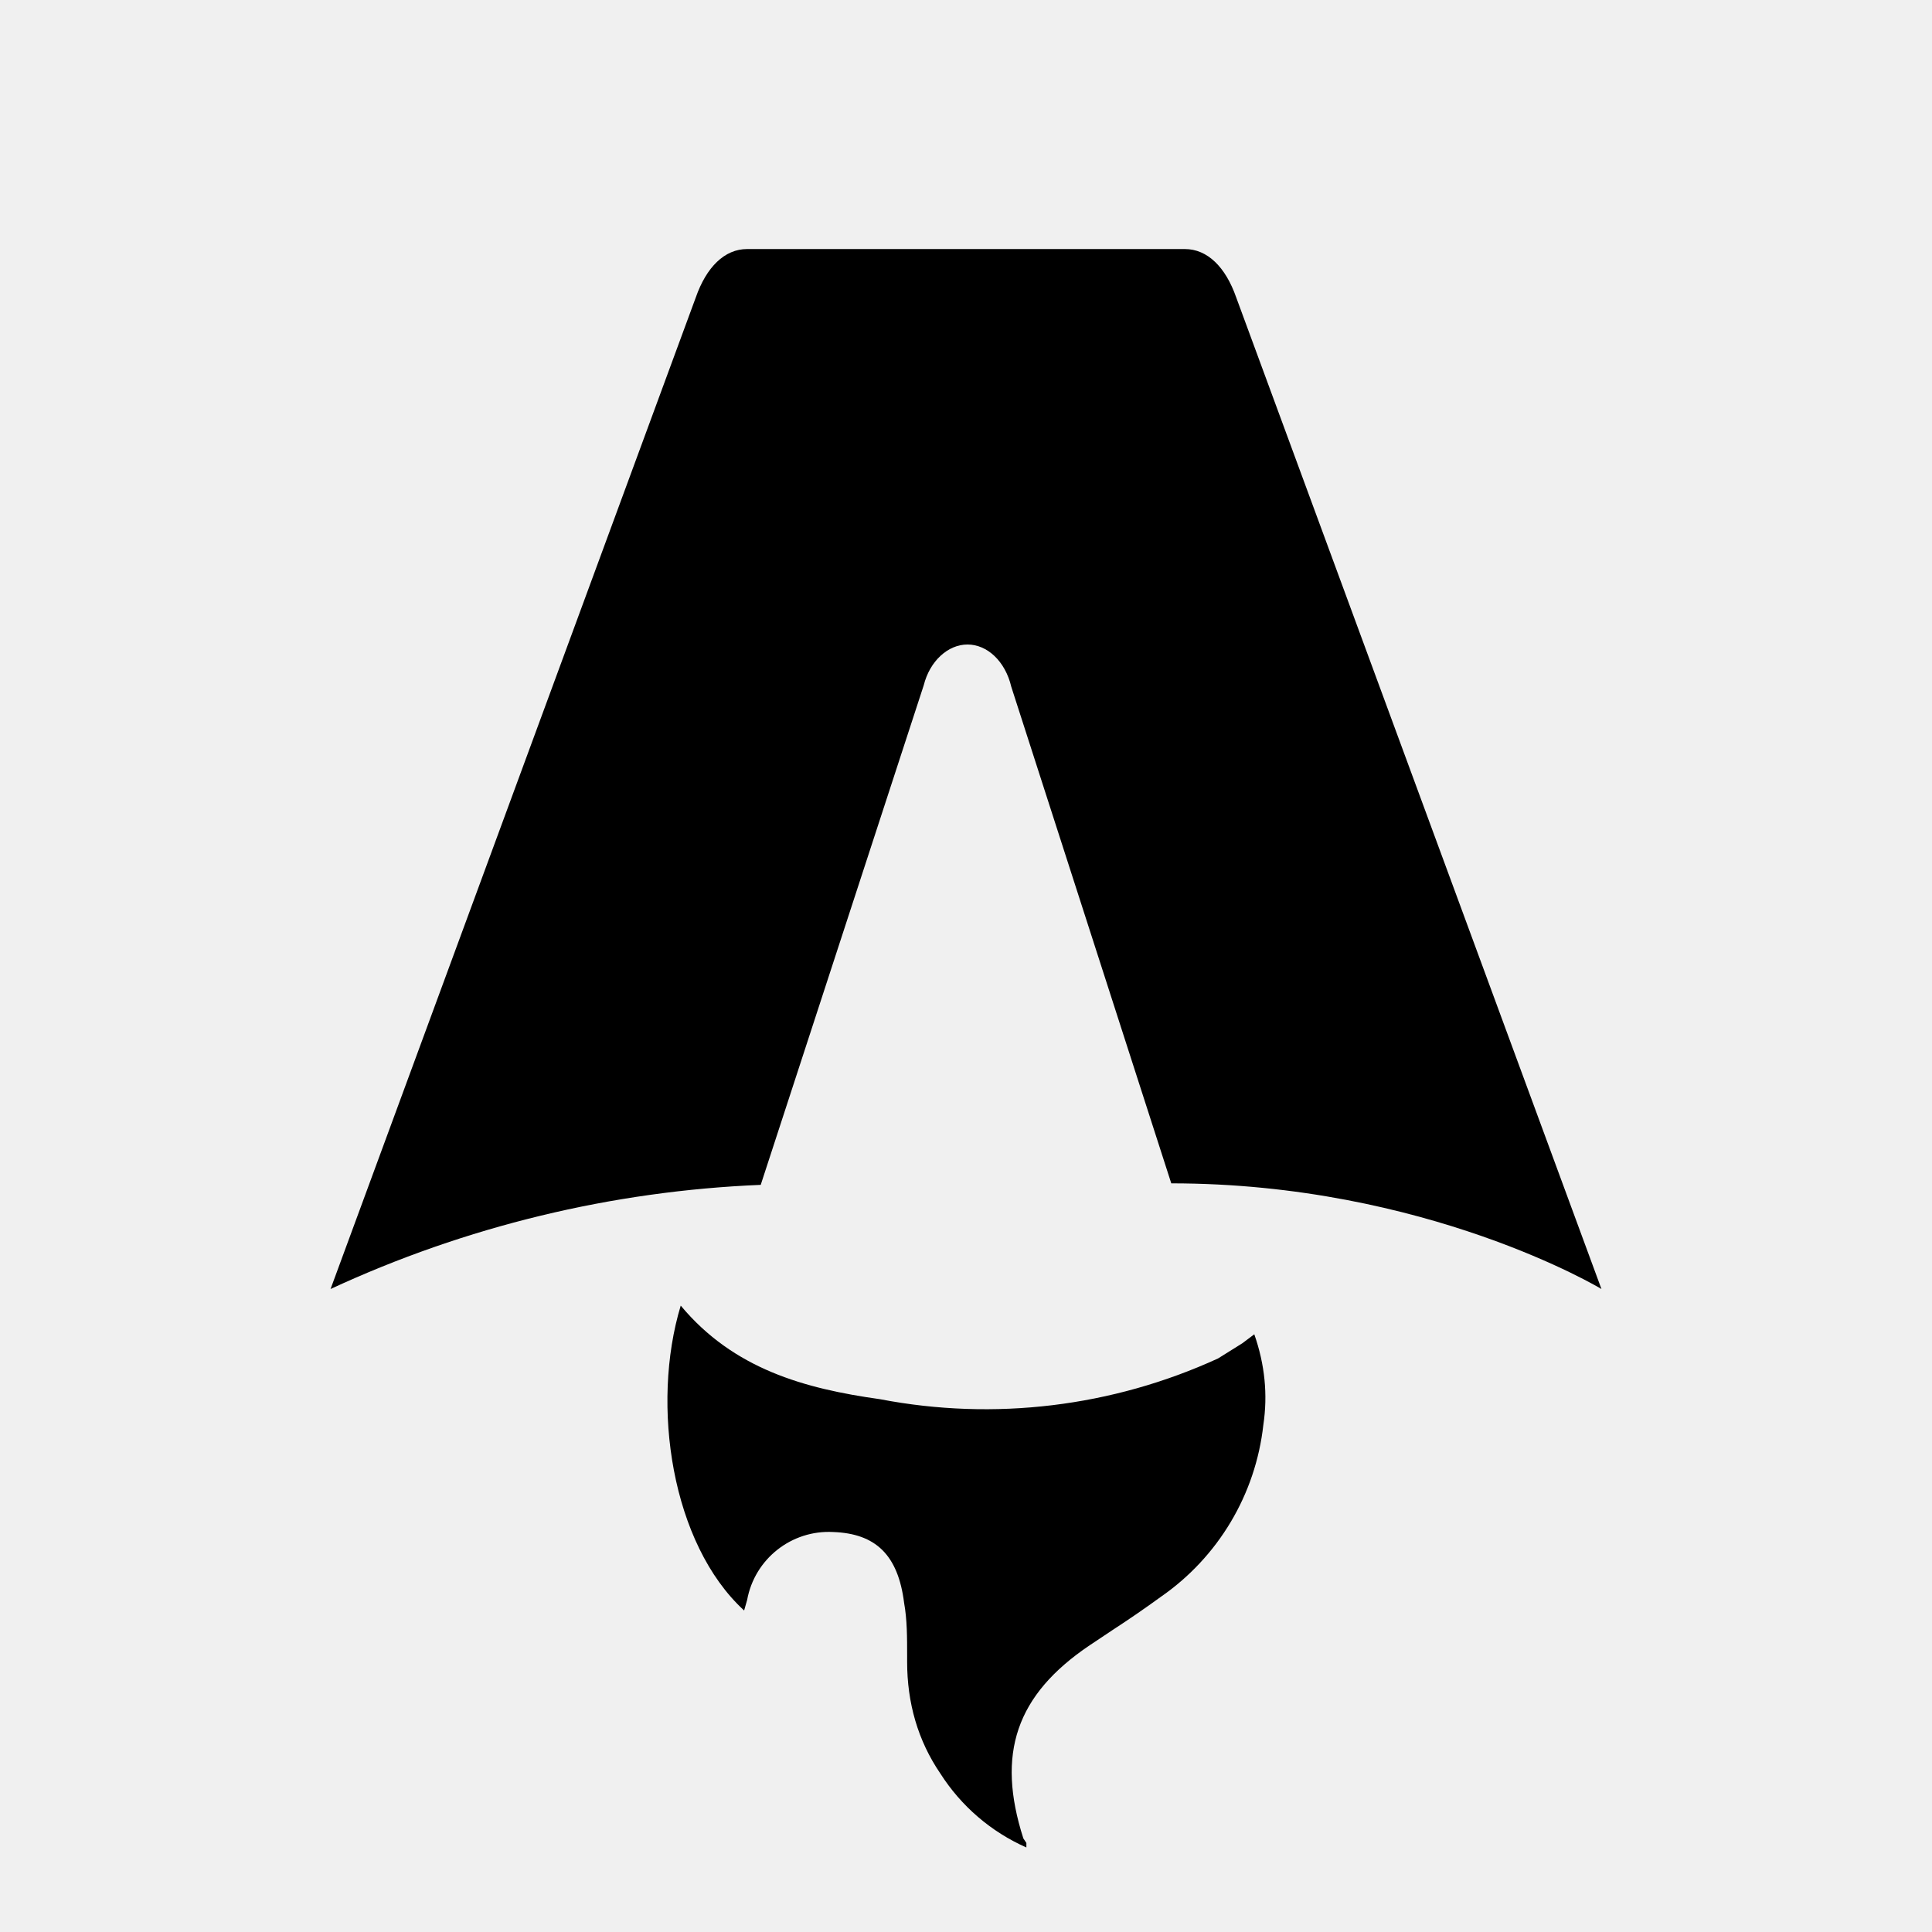
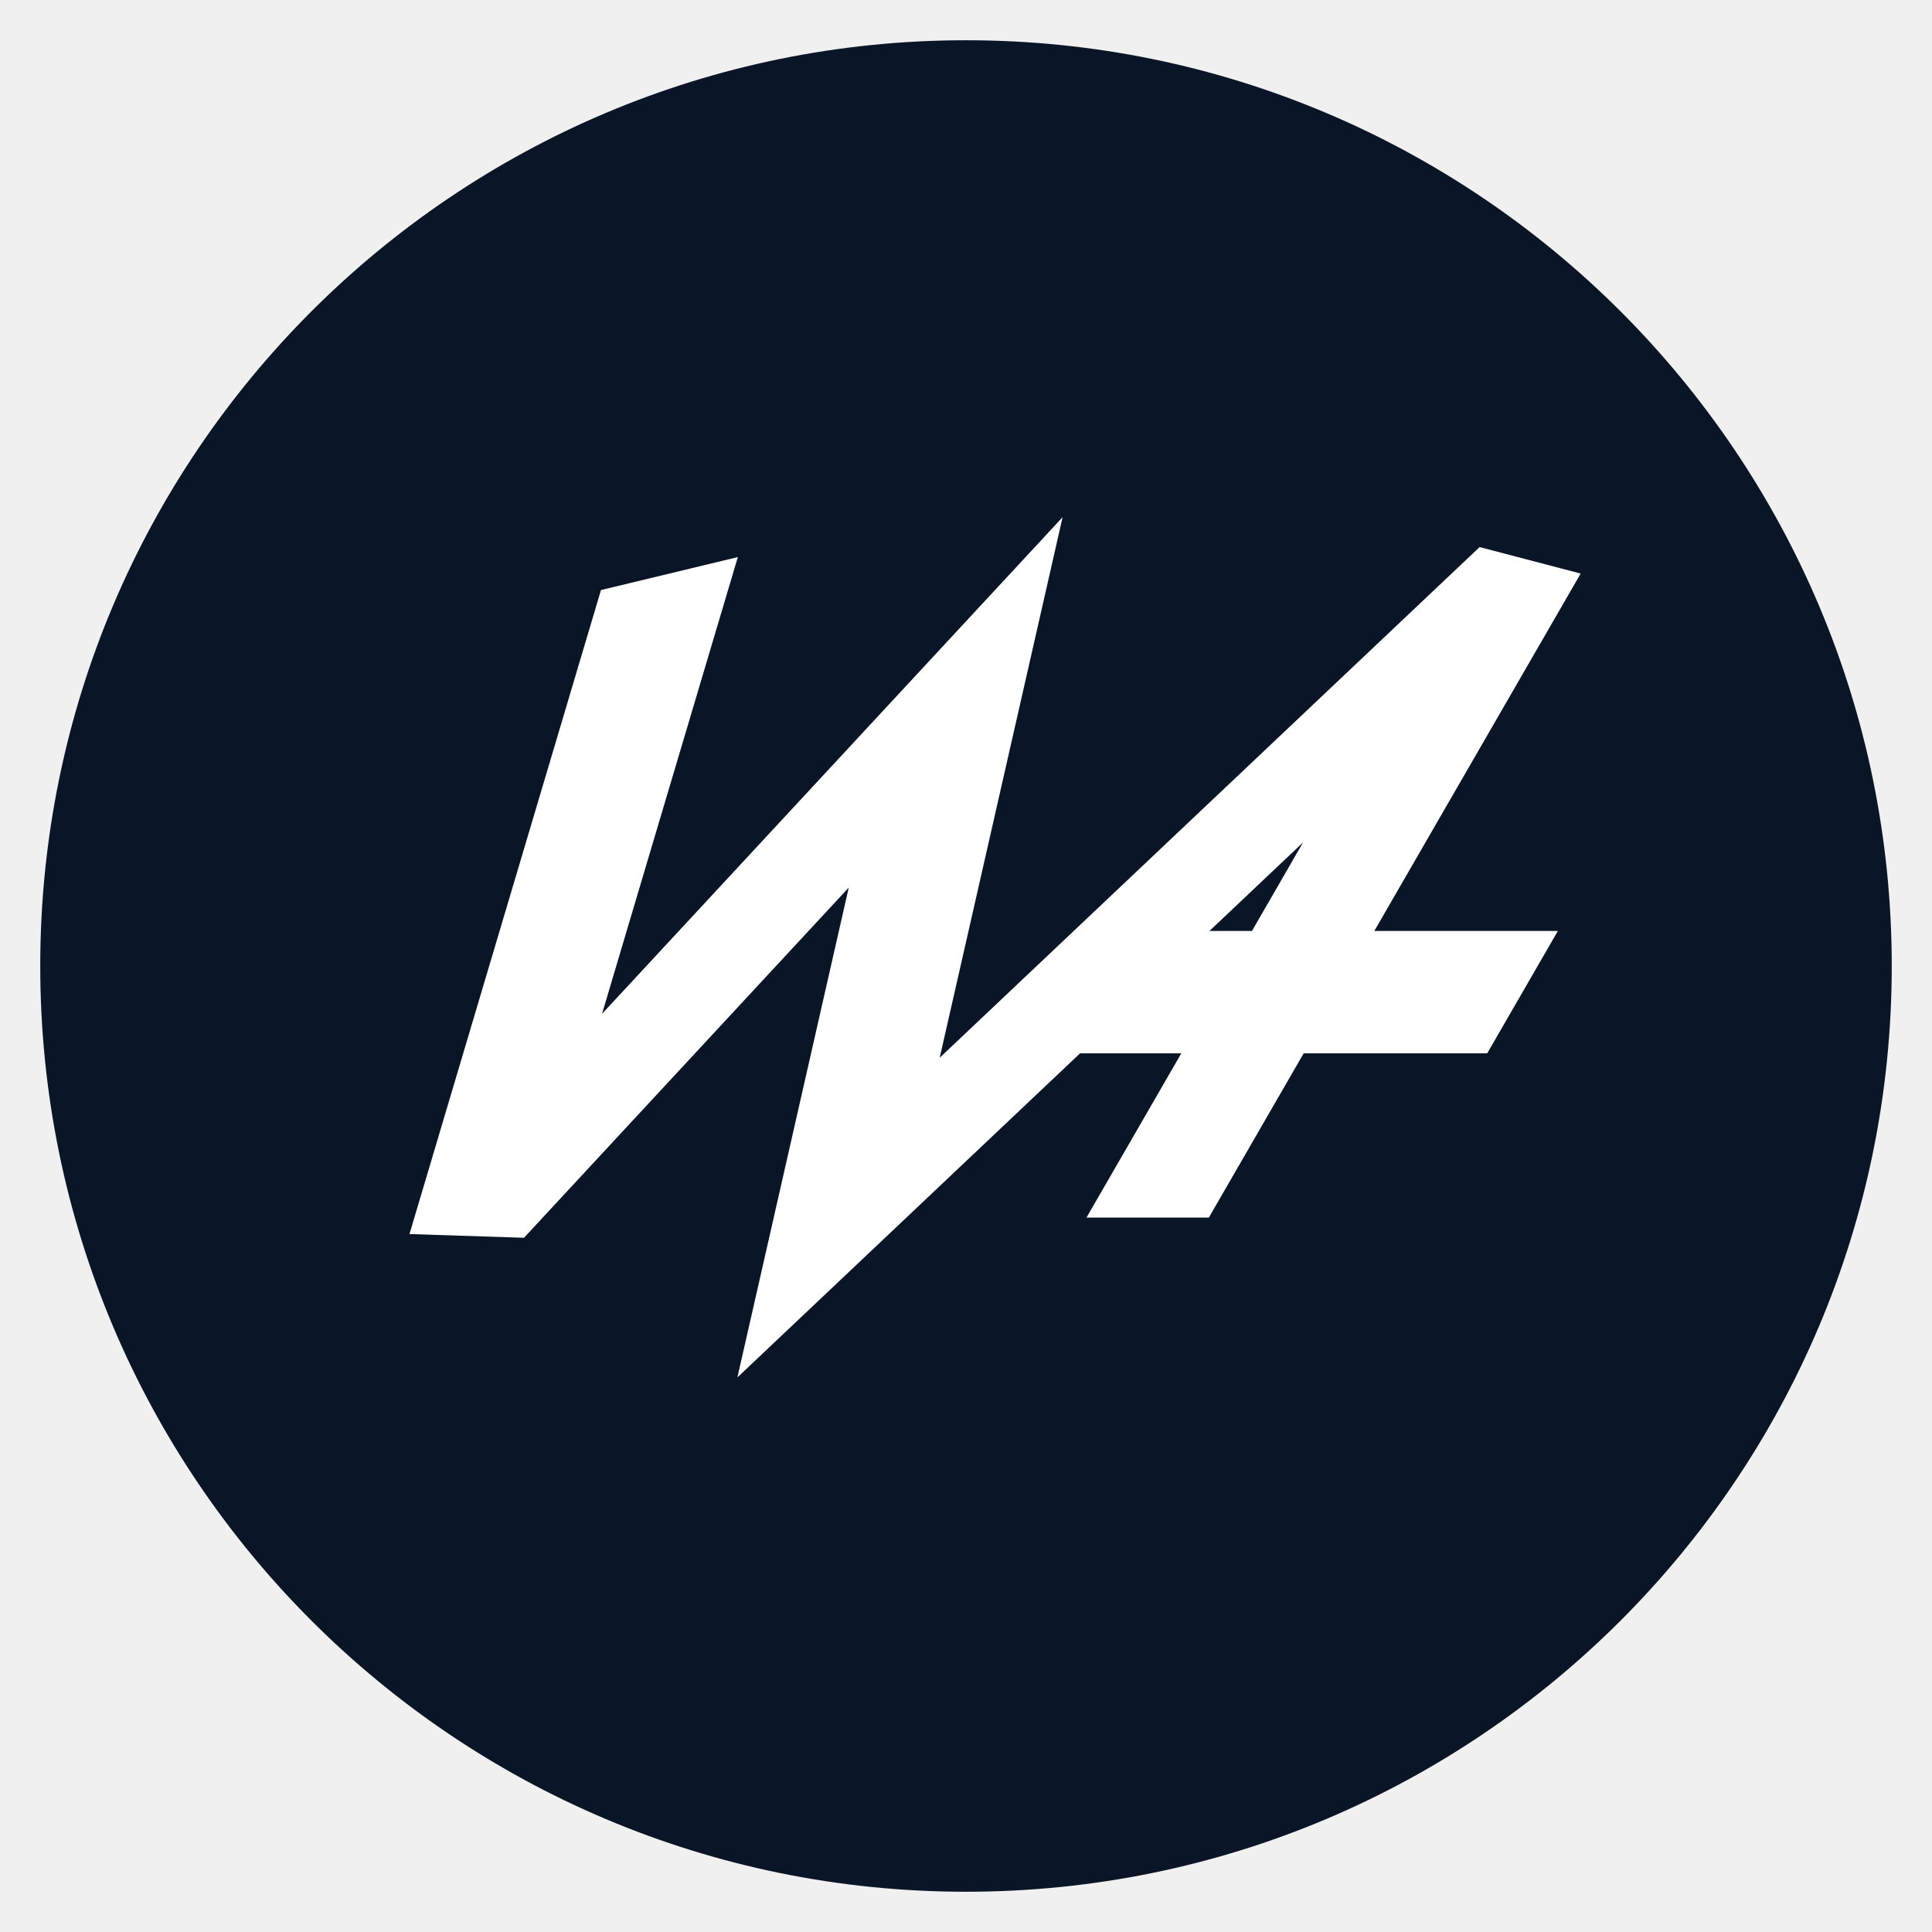
- <svg xmlns="http://www.w3.org/2000/svg" fill="none" viewBox="0 0 128 128">
-   <path d="M50.4 78.5a75.1 75.1 0 0 0-28.5 6.9l24.2-65.7c.7-2 1.9-3.2 3.4-3.2h29c1.5 0 2.7 1.2 3.4 3.2l24.2 65.7s-11.6-7-28.5-7L67 45.5c-.4-1.7-1.6-2.8-2.9-2.8-1.3 0-2.5 1.1-2.9 2.7L50.4 78.5Zm-1.1 28.2Zm-4.2-20.2c-2 6.6-.6 15.8 4.2 20.2a17.5 17.5 0 0 1 .2-.7 5.5 5.5 0 0 1 5.7-4.5c2.8.1 4.3 1.5 4.7 4.7.2 1.1.2 2.3.2 3.5v.4c0 2.7.7 5.2 2.2 7.4a13 13 0 0 0 5.7 4.9v-.3l-.2-.3c-1.8-5.6-.5-9.5 4.4-12.8l1.5-1a73 73 0 0 0 3.2-2.2 16 16 0 0 0 6.8-11.4c.3-2 .1-4-.6-6l-.8.6-1.6 1a37 37 0 0 1-22.4 2.7c-5-.7-9.7-2-13.2-6.2Z" />
-   <style>
-         path { fill: #000; }
-         @media (prefers-color-scheme: dark) {
-             path { fill: #FFF; }
-         }
-     </style>
+ <svg xmlns="http://www.w3.org/2000/svg" viewBox="0 0 240 240" role="img" aria-label="Webs4all">
+   <circle cx="120" cy="120" r="115" fill="#0A1628" />
+   <path transform="translate(124.25 111.25) scale(0.8) translate(-32.5 -100) skewX(-30)" d="M10 50L38 150L66 70L94 150L142 50V150M110 115H180" stroke="#fff" stroke-width="19" stroke-linejoin="miter" fill="none" />
</svg>
